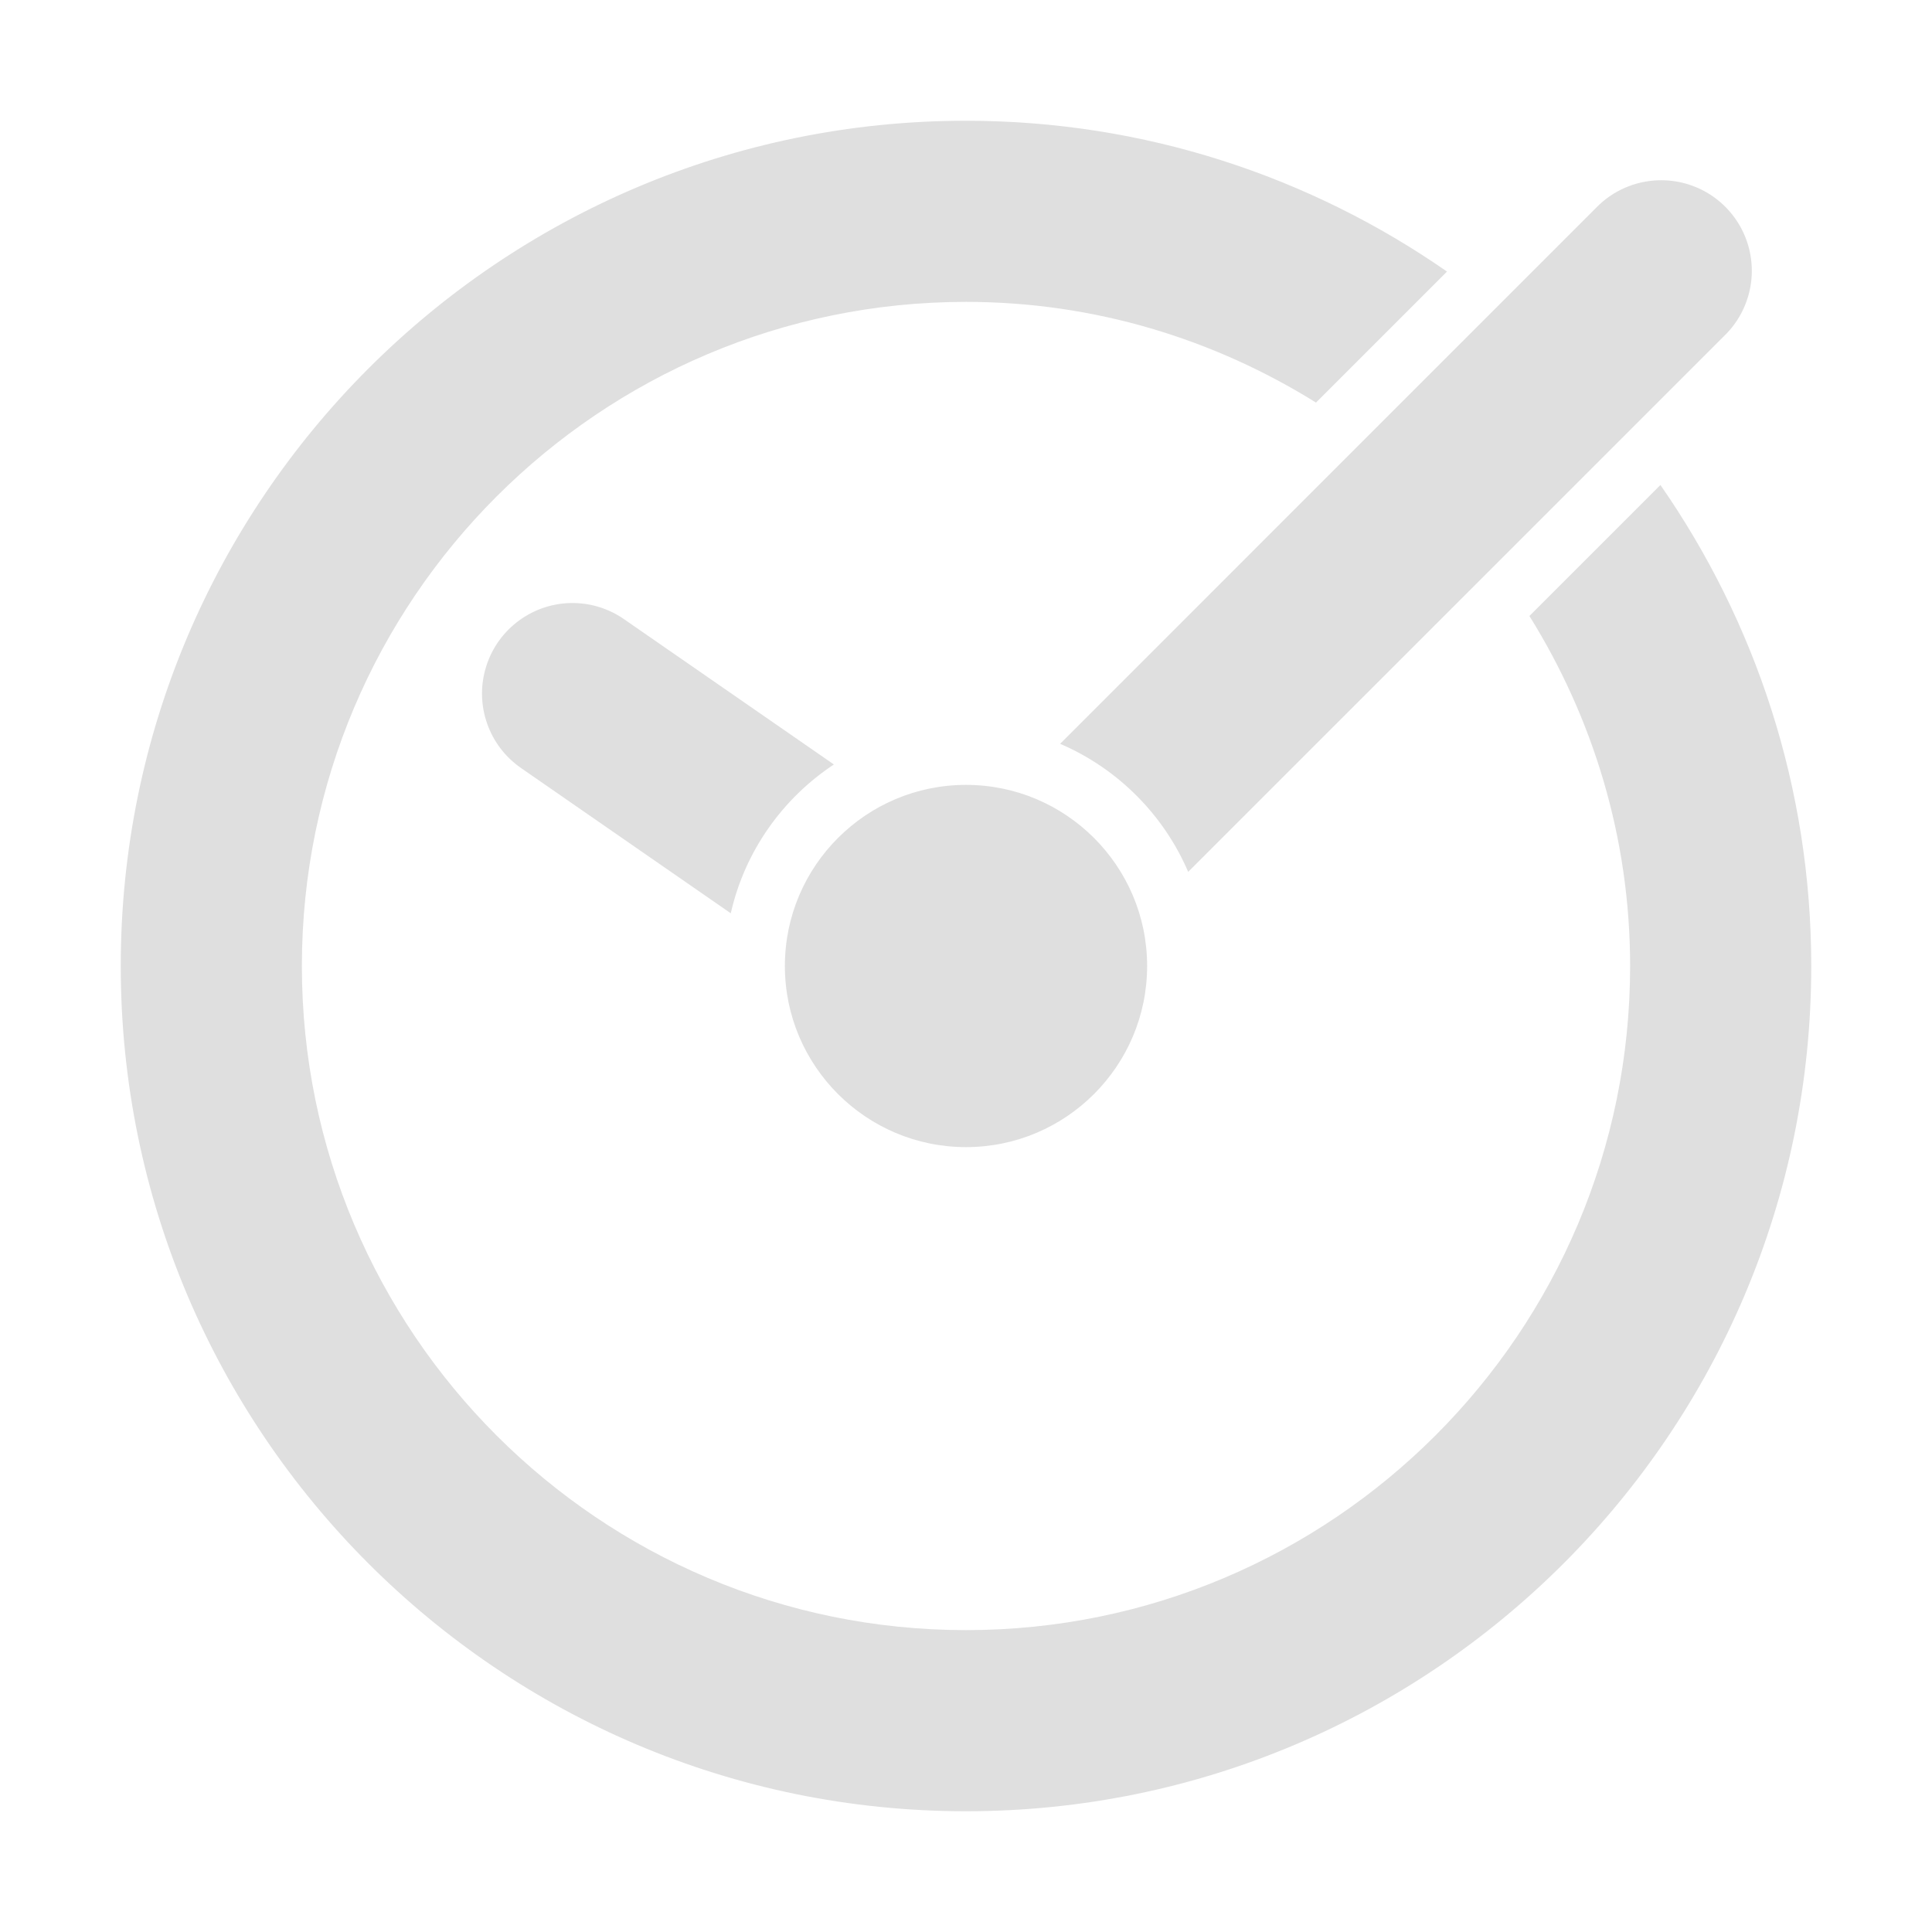
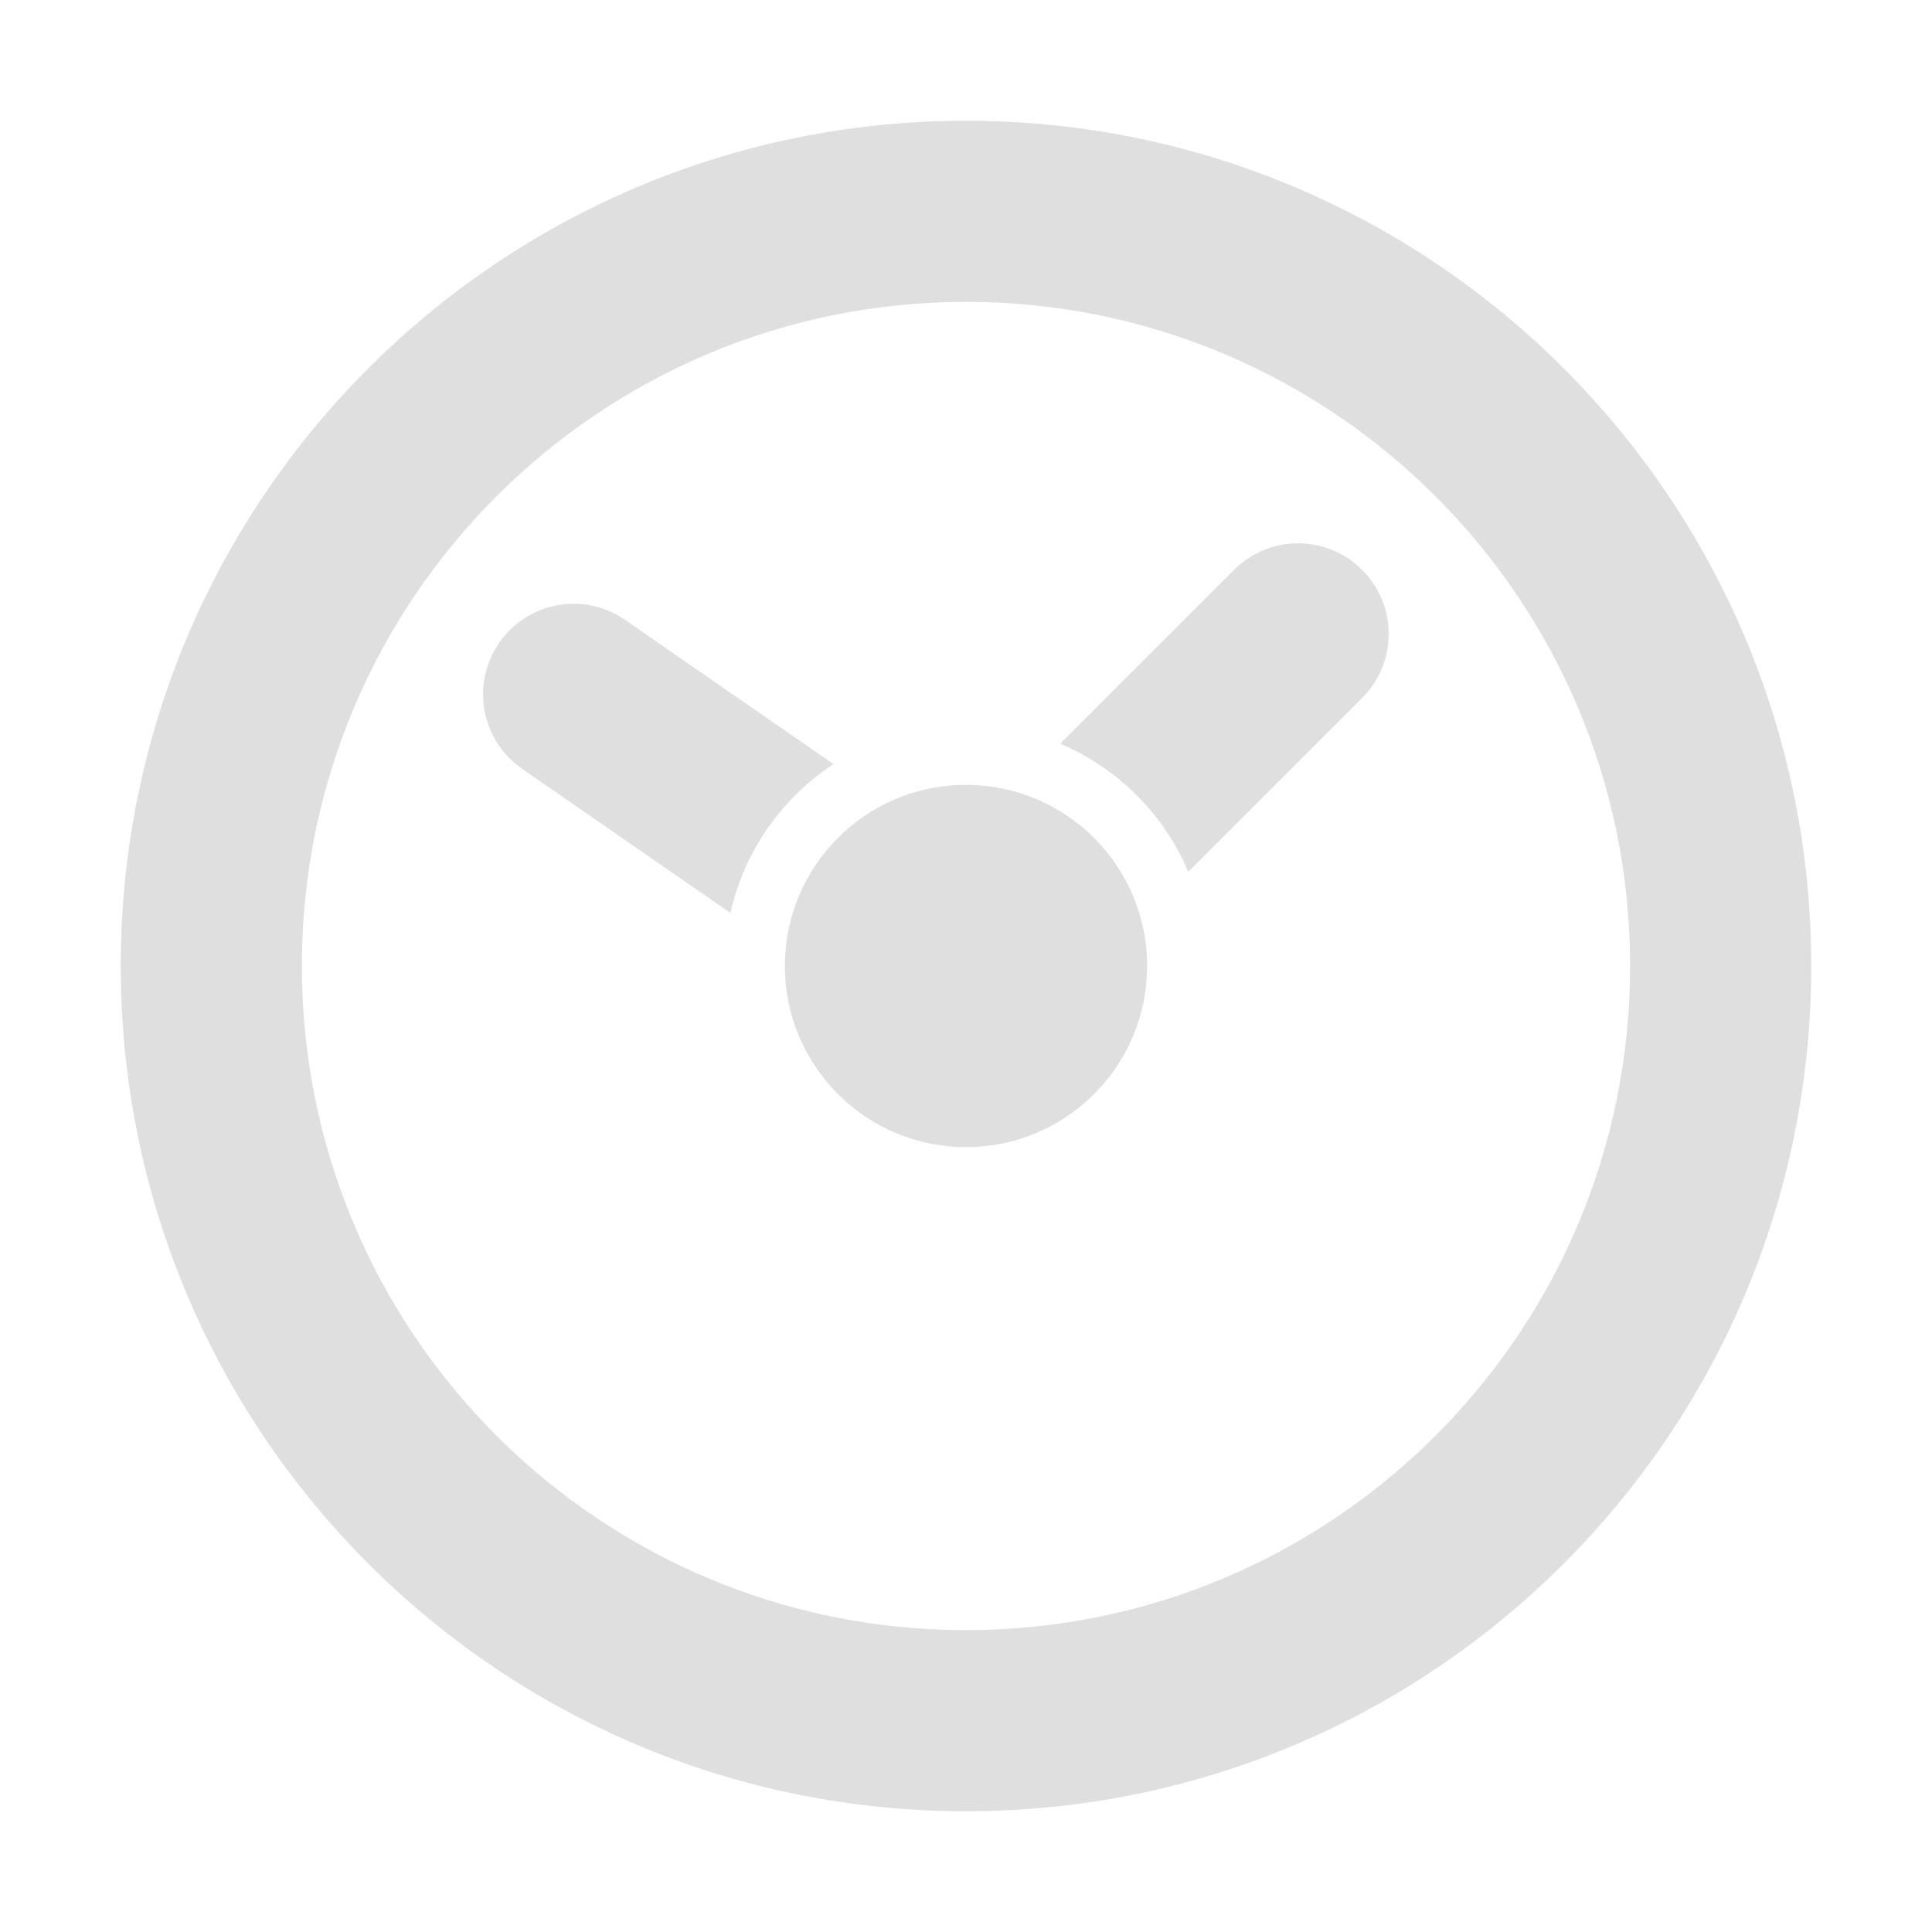
<svg xmlns="http://www.w3.org/2000/svg" width="32" height="32" version="1.1">
  <defs id="materia">
    <style id="current-color-scheme" type="text/css">
   .ColorScheme-Background {color:#181818; } .ColorScheme-ButtonBackground { color:#343434; } .ColorScheme-Highlight { color:#4285f4; } .ColorScheme-Text { color:#dfdfdf; } .ColorScheme-ViewBackground { color:#242424; } .ColorScheme-NegativeText { color:#f44336; } .ColorScheme-PositiveText { color:#4caf50; } .ColorScheme-NeutralText { color:#ff9800; }
  </style>
  </defs>
  <g id="view-refresh" transform="translate(-250.0002,54)">
    <path style="opacity:0.001" d="m 282,-38 16,0 0,16 -16,0 z" />
    <g transform="translate(281.9725,-37.00011)">
      <g transform="translate(-485.034,-41.01747)">
        <path style="fill:currentColor" class="ColorScheme-Text" d="m 499.062,49.018 c 0,3.314 -2.686,6 -6,6 -3.28,0 -5.94,-2.633 -5.994,-5.9 a 1,1 0 0 1 -0.006,-0.1 1,1 0 0 1 1,-1 1,1 0 0 1 1,1 c 0,2.209 1.791,4 4,4 2.209,0 4,-1.791 4,-4 0,-2.209 -1.791,-4 -4,-4 l 0,2 -4,-3 4,-3 0,2 c 3.314,0 6,2.686 6,6 z" />
      </g>
    </g>
  </g>
  <g id="view-history">
    <rect style="opacity:0.001" width="32" height="32" x="0" y="0" />
-     <path style="fill:currentColor" class="ColorScheme-Text" d="M 16 2 C 8.275 2 2 8.275 2 16 C 2 23.725 8.275 30 16 30 C 23.725 30 30 23.725 30 16 C 30 13.04 29.074 10.296 27.502 8.033 L 25.332 10.203 C 26.382 11.888 27 13.871 27 16 C 27 22.069 22.069 27 16 27 C 9.931 27 5 22.069 5 16 C 5 9.931 9.931 5 16 5 C 18.129 5 20.112 5.618 21.797 6.668 L 23.967 4.498 C 21.704 2.926 18.96 2 16 2 z M 27.471 2.986 A 1.5 1.5 0 0 0 26.439 3.439 L 17.559 12.32 C 18.509 12.727 19.273 13.491 19.68 14.441 L 28.561 5.561 A 1.5 1.5 0 0 0 27.471 2.986 z M 9.512 9.988 A 1.5 1.5 0 0 0 8.646 12.732 L 12.104 15.127 C 12.335 14.103 12.96 13.225 13.812 12.662 L 10.354 10.268 A 1.5 1.5 0 0 0 9.512 9.988 z M 16 13 C 14.345 13 13 14.345 13 16 C 13 17.655 14.345 19 16 19 C 17.655 19 19 17.655 19 16 C 19 14.345 17.655 13 16 13 z" />
+     <path style="fill:currentColor" class="ColorScheme-Text" d="M 16 2 A 14 14 0 0 0 2 16 A 14 14 0 0 0 16 30 A 14 14 0 0 0 30 16 A 14 14 0 0 0 16 2 z M 16 5 A 11 11 0 0 1 27 16 A 11 11 0 0 1 16 27 A 11 11 0 0 1 5 16 A 11 11 0 0 1 16 5 z M 21.441 9 A 1.5 1.5 0 0 0 20.439 9.439 L 17.561 12.318 A 4 4 0 0 1 19.682 14.439 L 22.561 11.561 A 1.5 1.5 0 0 0 22.561 9.439 A 1.5 1.5 0 0 0 21.545 9 A 1.5 1.5 0 0 0 21.441 9 z M 9.48 10 A 1.5 1.5 0 0 0 8.268 10.646 A 1.5 1.5 0 0 0 8.646 12.732 L 12.098 15.121 A 4 4 0 0 1 13.805 12.656 L 10.354 10.268 A 1.5 1.5 0 0 0 9.48 10 z M 15.949 13 A 3 3 0 0 0 13 16 A 3 3 0 0 0 16 19 A 3 3 0 0 0 19 16 A 3 3 0 0 0 16 13 A 3 3 0 0 0 15.949 13 z" />
  </g>
</svg>
